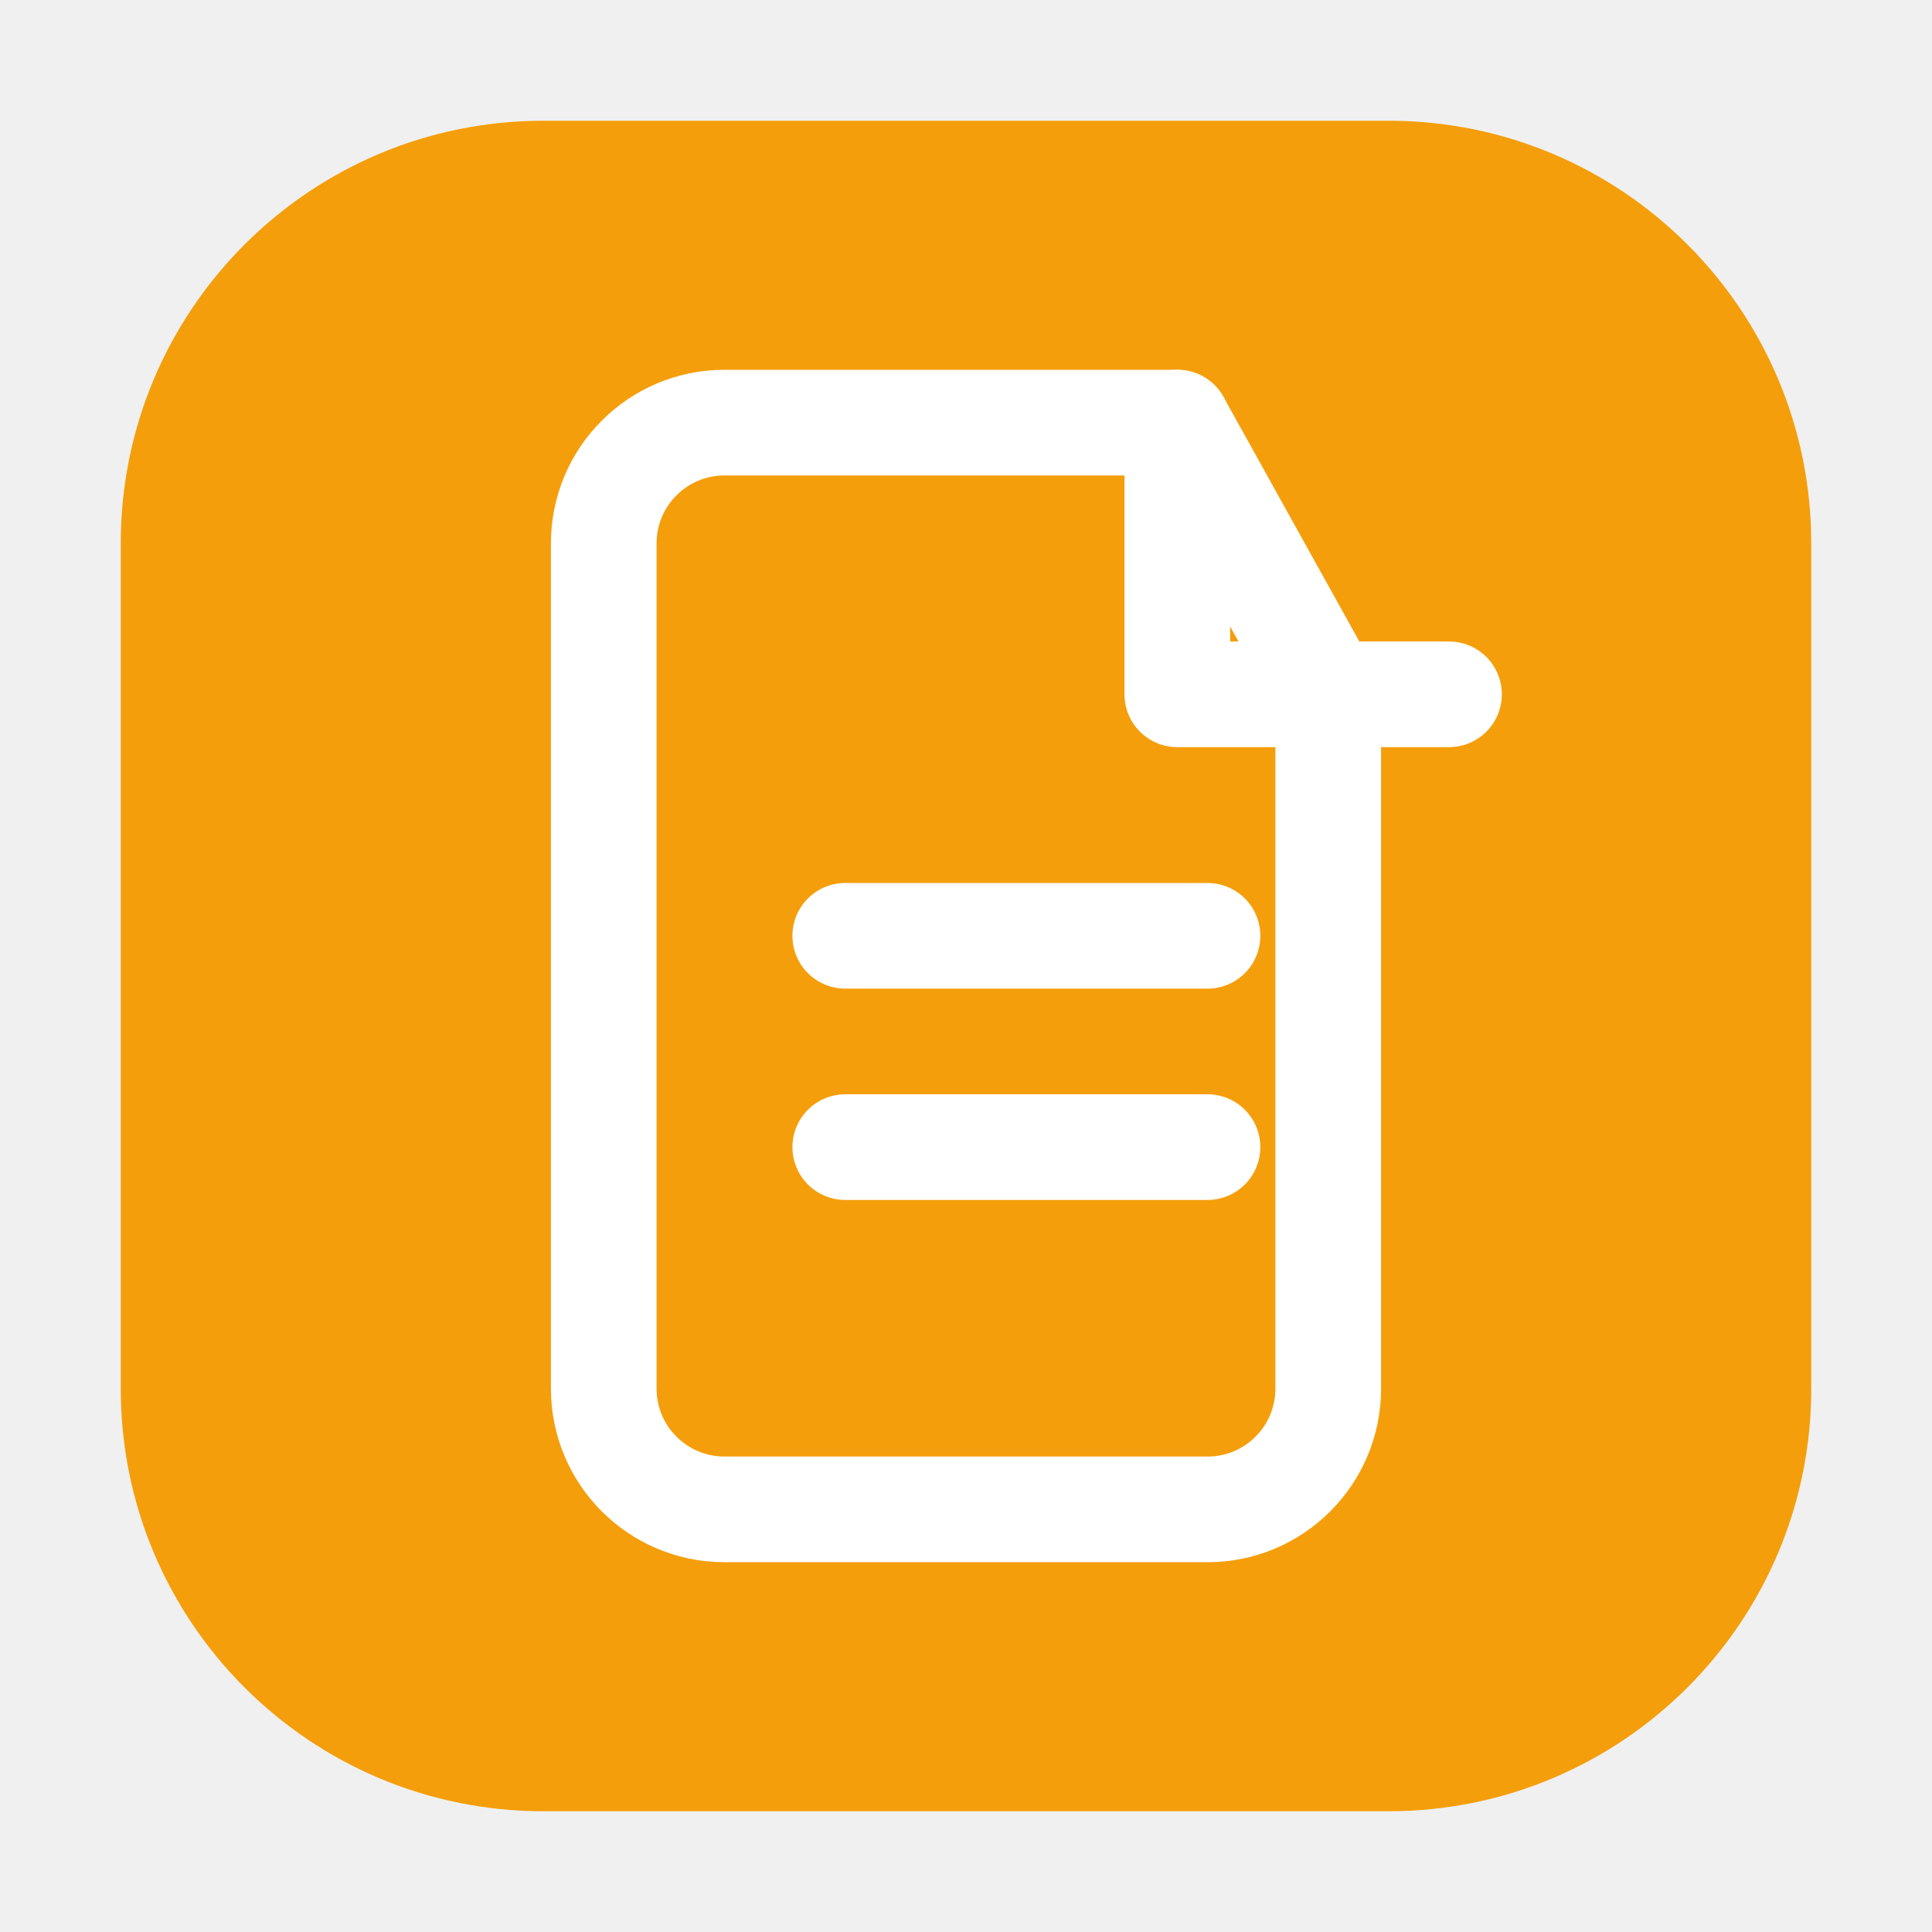
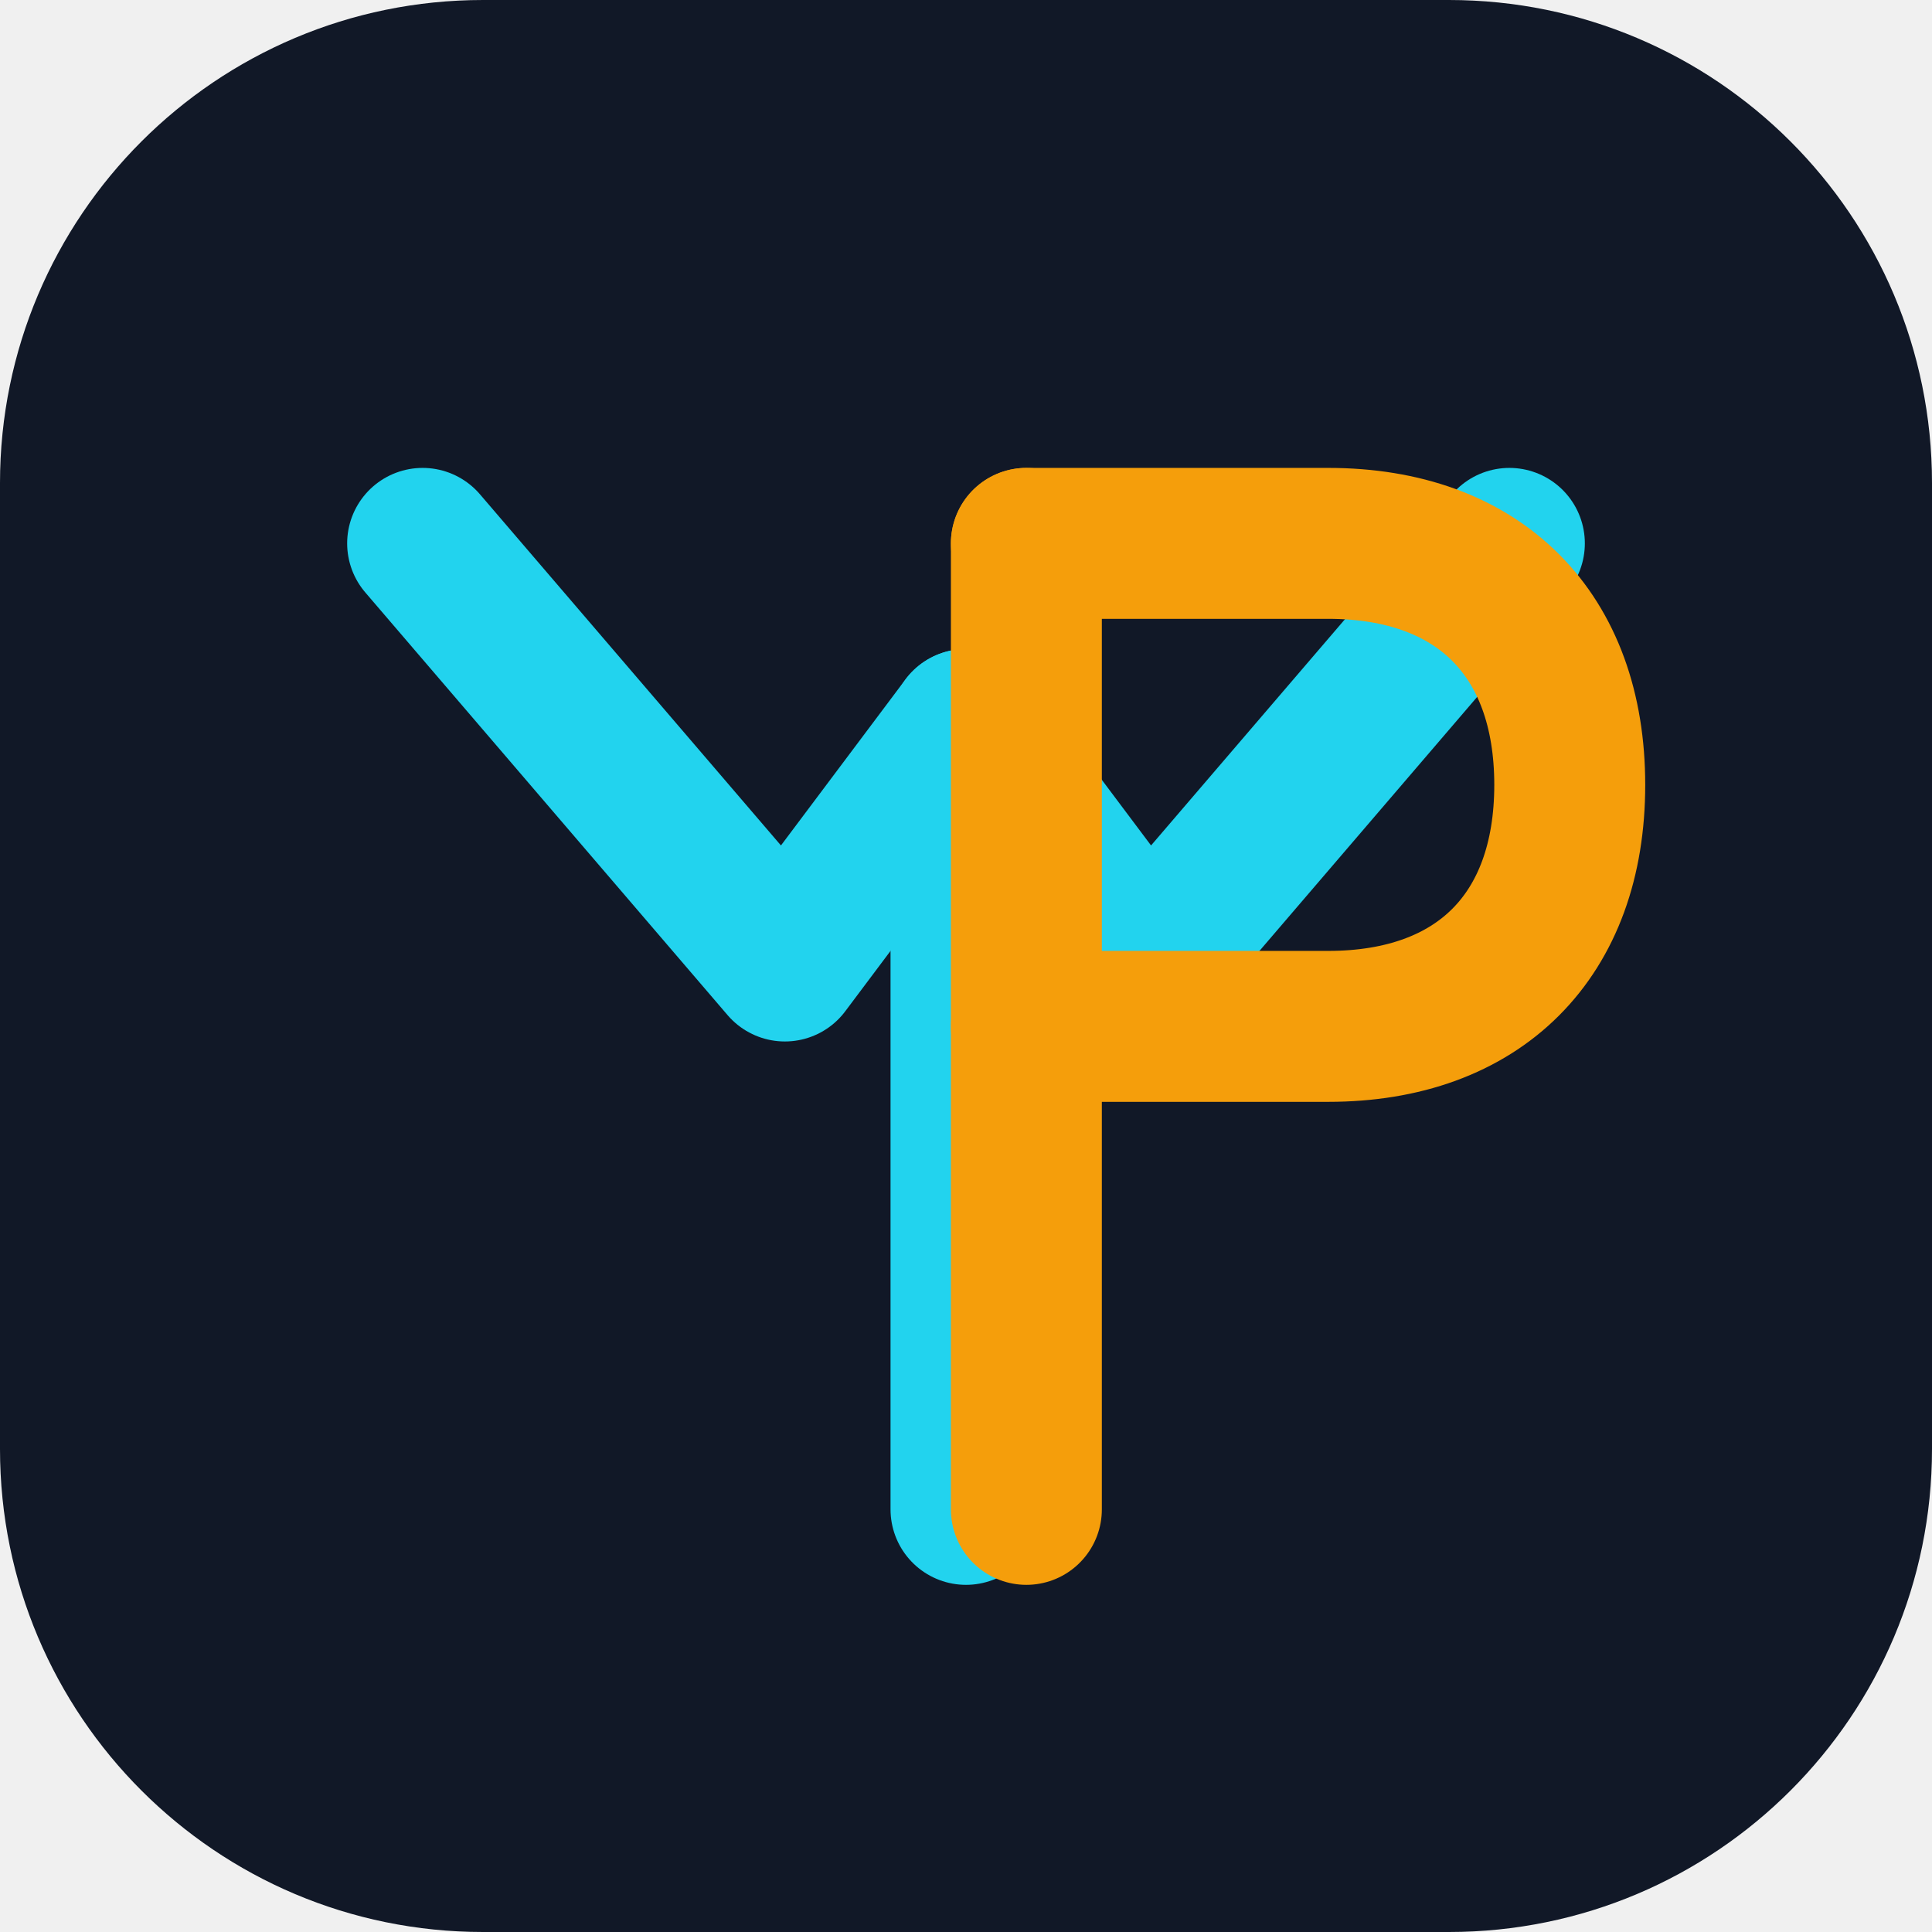
<svg xmlns="http://www.w3.org/2000/svg" viewBox="0 0 64 64" fill="none">
-   <rect x="4" y="4" width="56" height="56" rx="14" fill="#f59e0b" />
-   <path d="M39 14H24a4 4 0 0 0-4 4v28a4 4 0 0 0 4 4h16a4 4 0 0 0 4-4V23z" stroke="#ffffff" stroke-width="3.5" stroke-linecap="round" stroke-linejoin="round" />
-   <path d="M39 14v9h9" stroke="#ffffff" stroke-width="3.5" stroke-linecap="round" stroke-linejoin="round" />
-   <path d="M28 31h12" stroke="#ffffff" stroke-width="3.5" stroke-linecap="round" />
-   <path d="M28 38h12" stroke="#ffffff" stroke-width="3.5" stroke-linecap="round" />
+   <rect width="64" height="64" rx="16" fill="#111827" />
+   <path d="M14 18L26 32L32 24L38 32L50 18" stroke="#22D3EE" stroke-width="5" stroke-linecap="round" stroke-linejoin="round" />
+   <path d="M32 24V50" stroke="#22D3EE" stroke-width="5" stroke-linecap="round" />
+   <path d="M34 18H44C49 18 52 21 52 26C52 31 49 34 44 34H34" stroke="#F59E0B" stroke-width="5" stroke-linecap="round" stroke-linejoin="round" />
+   <path d="M34 18V50" stroke="#F59E0B" stroke-width="5" stroke-linecap="round" />
</svg>
